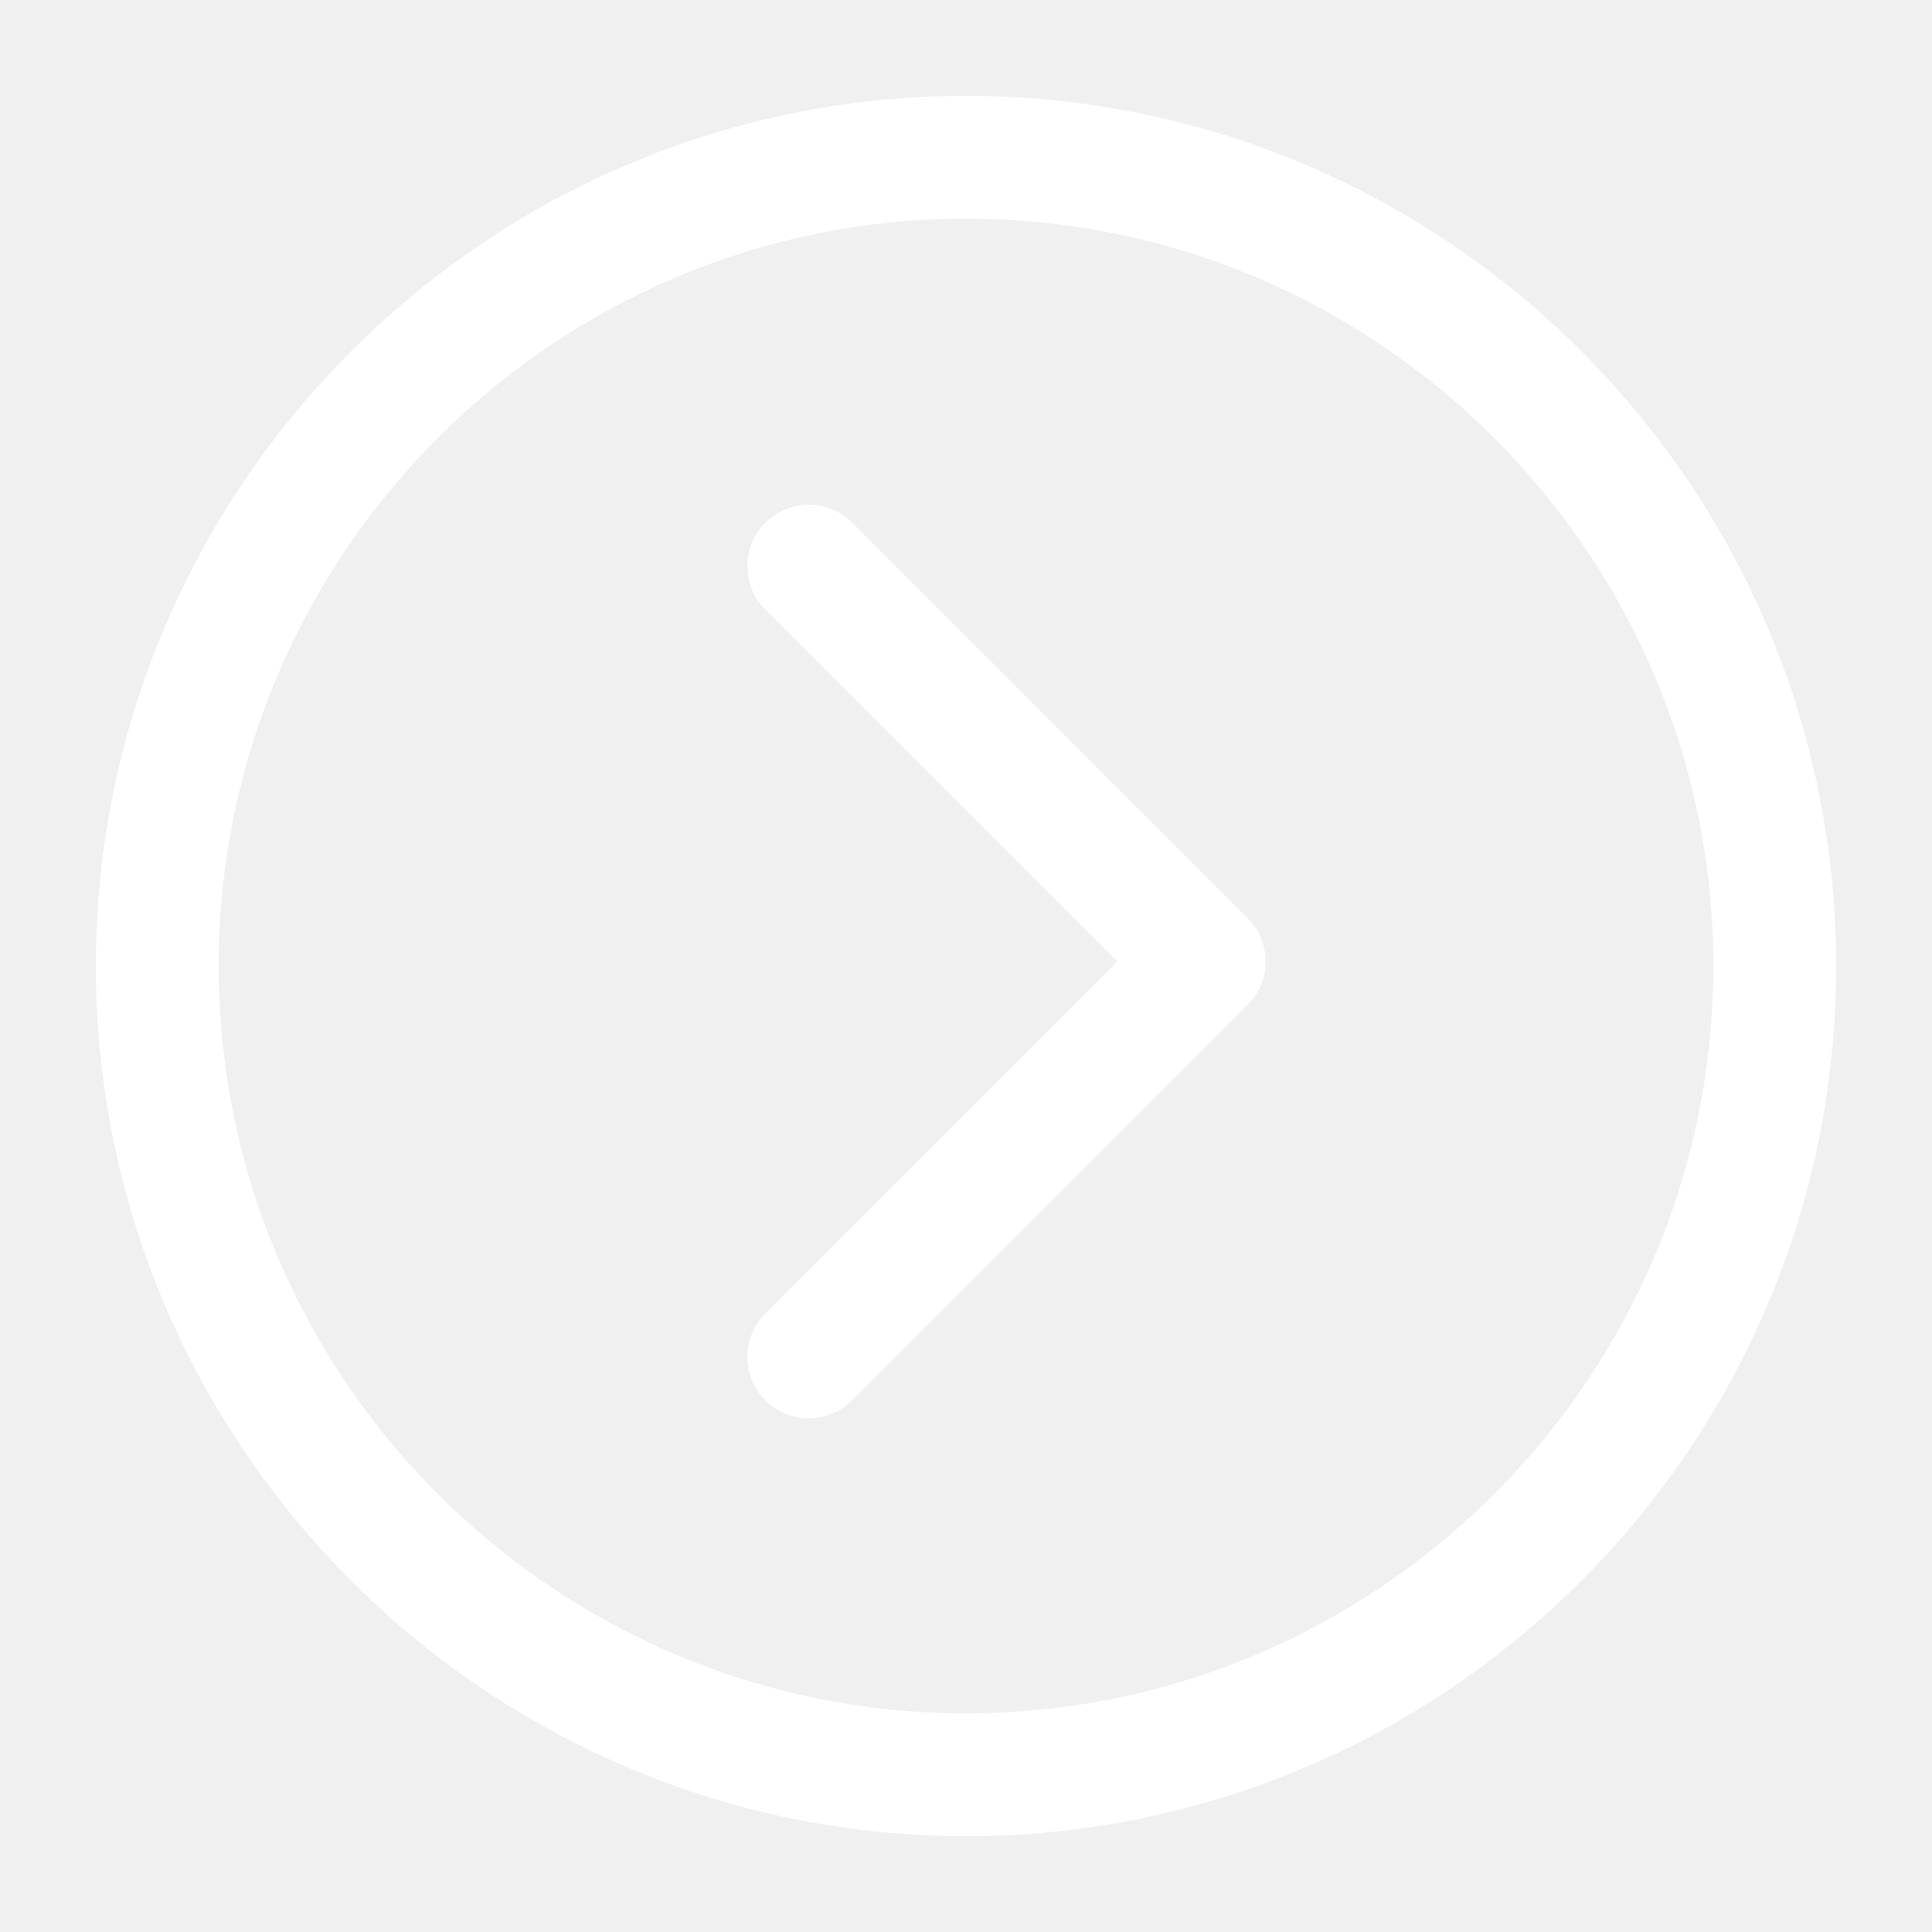
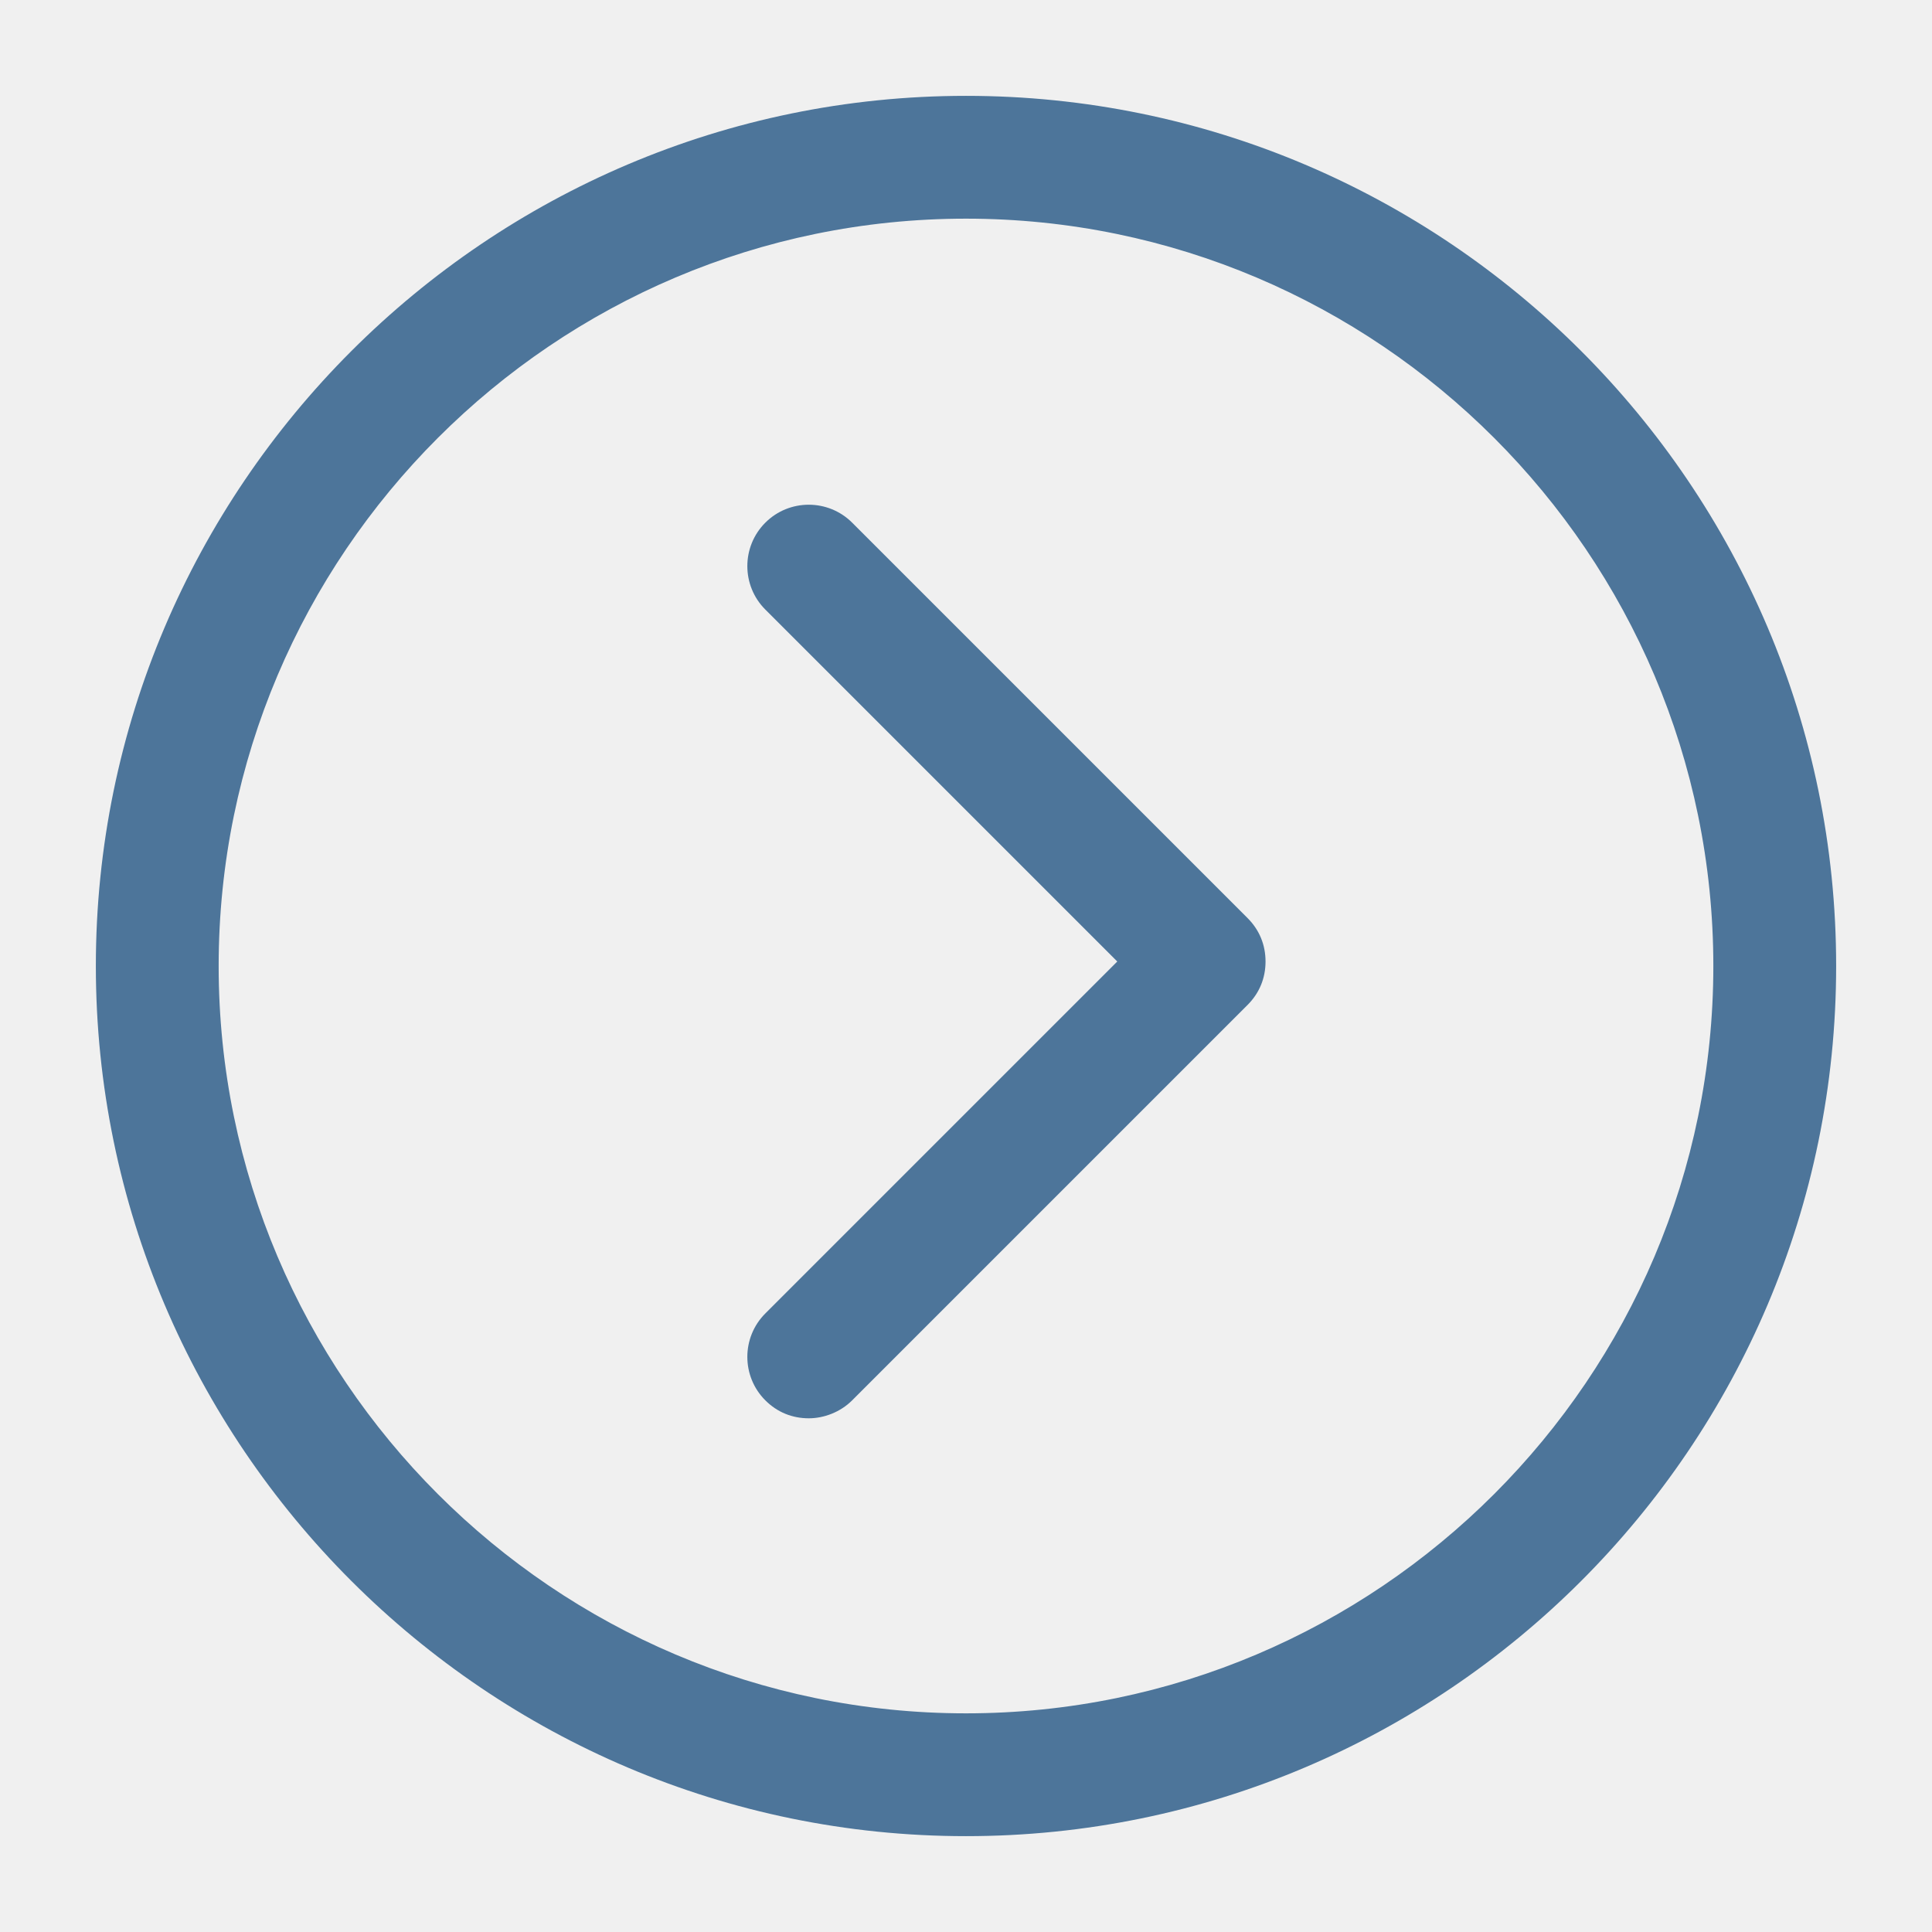
<svg xmlns="http://www.w3.org/2000/svg" version="1.1" viewBox="0 0 129 129" enable-background="new 0 0 129 129" width="512px" height="512px">
  <g>
    <g>
-       <path d="M64.5,122.6c32,0,58.1-26,58.1-58.1S96.5,6.4,64.5,6.4S6.4,32.5,6.4,64.5S32.5,122.6,64.5,122.6z M64.5,14.6    c27.5,0,49.9,22.4,49.9,49.9S92,114.4,64.5,114.4S14.6,92,14.6,64.5S37,14.6,64.5,14.6z" fill="#FFFFFF" />
-       <path d="m51.1,93.5c0.8,0.8 1.8,1.2 2.9,1.2 1,0 2.1-0.4 2.9-1.2l26.4-26.4c0.8-0.8 1.2-1.8 1.2-2.9 0-1.1-0.4-2.1-1.2-2.9l-26.4-26.4c-1.6-1.6-4.2-1.6-5.8,0-1.6,1.6-1.6,4.2 0,5.8l23.5,23.5-23.5,23.5c-1.6,1.6-1.6,4.2 0,5.8z" fill="#FFFFFF" />
+       <path d="M64.5,122.6c32,0,58.1-26,58.1-58.1S96.5,6.4,64.5,6.4S6.4,32.5,6.4,64.5S32.5,122.6,64.5,122.6z M64.5,14.6    c27.5,0,49.9,22.4,49.9,49.9S92,114.4,64.5,114.4S14.6,92,14.6,64.5S37,14.6,64.5,14.6z" fill="#4d759a" />
+       <path d="m51.1,93.5c0.8,0.8 1.8,1.2 2.9,1.2 1,0 2.1-0.4 2.9-1.2l26.4-26.4c0.8-0.8 1.2-1.8 1.2-2.9 0-1.1-0.4-2.1-1.2-2.9l-26.4-26.4c-1.6-1.6-4.2-1.6-5.8,0-1.6,1.6-1.6,4.2 0,5.8l23.5,23.5-23.5,23.5c-1.6,1.6-1.6,4.2 0,5.8z" fill="#4d759a" />
    </g>
  </g>
</svg>
